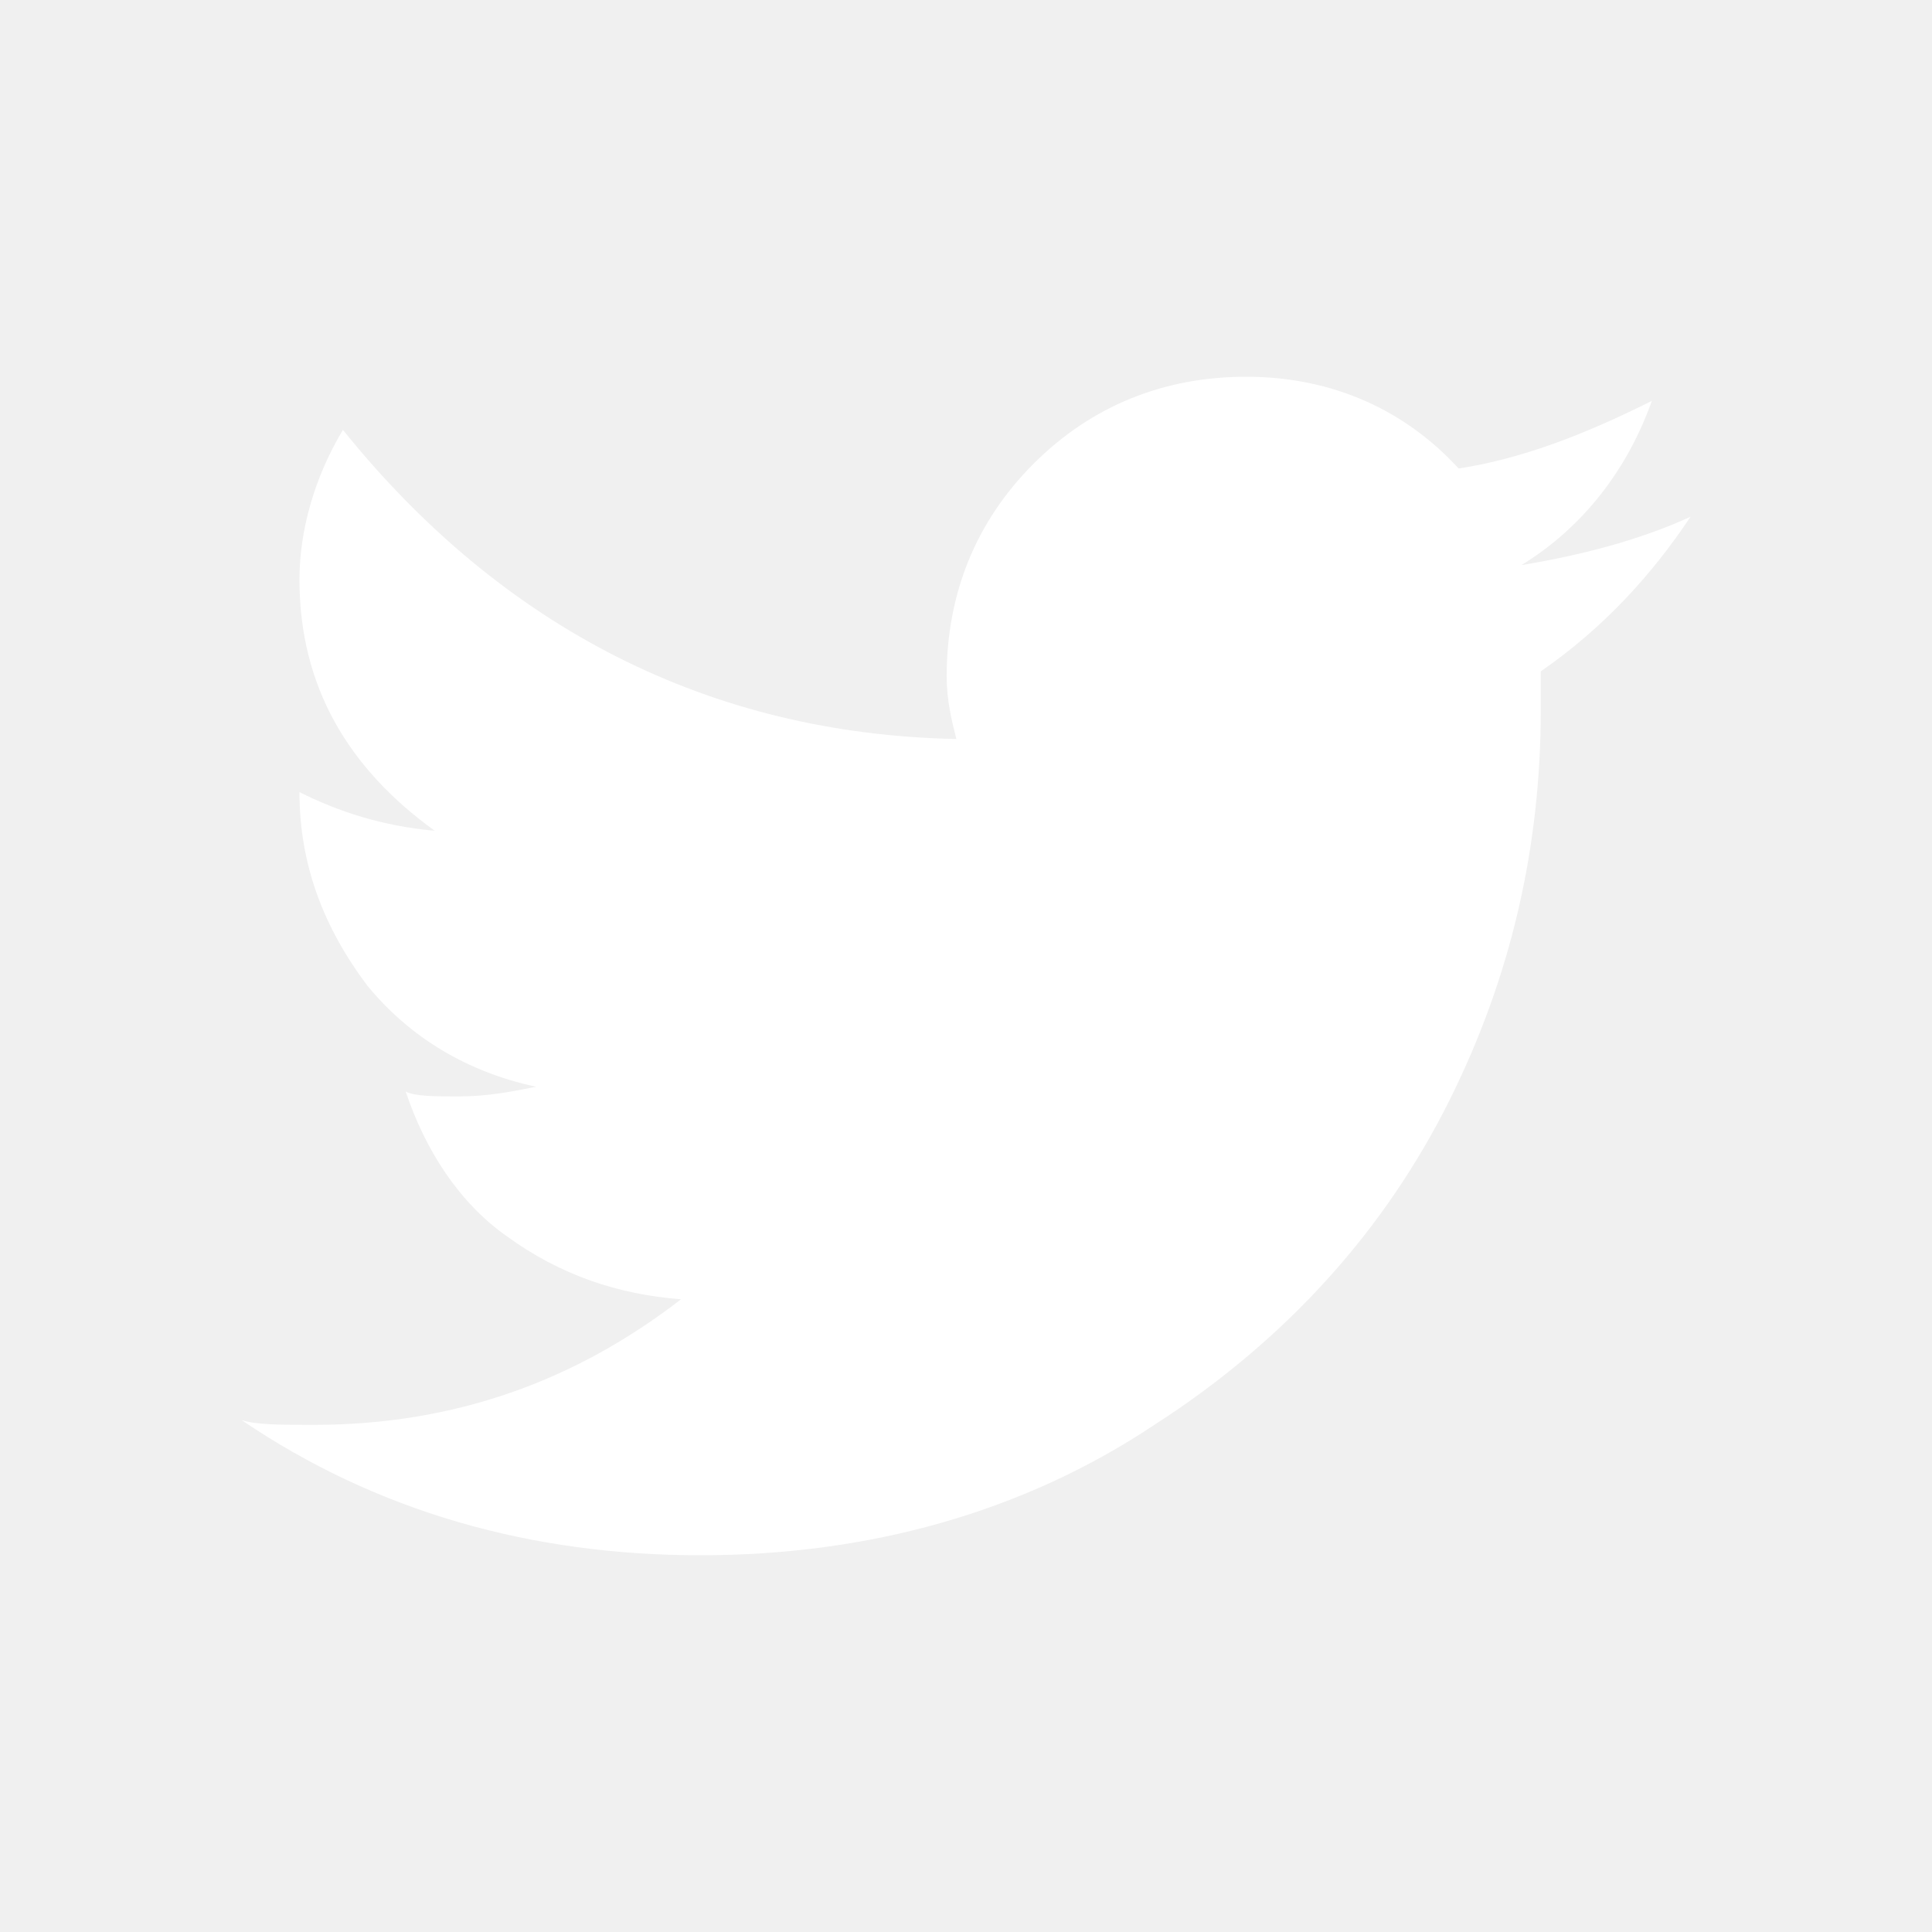
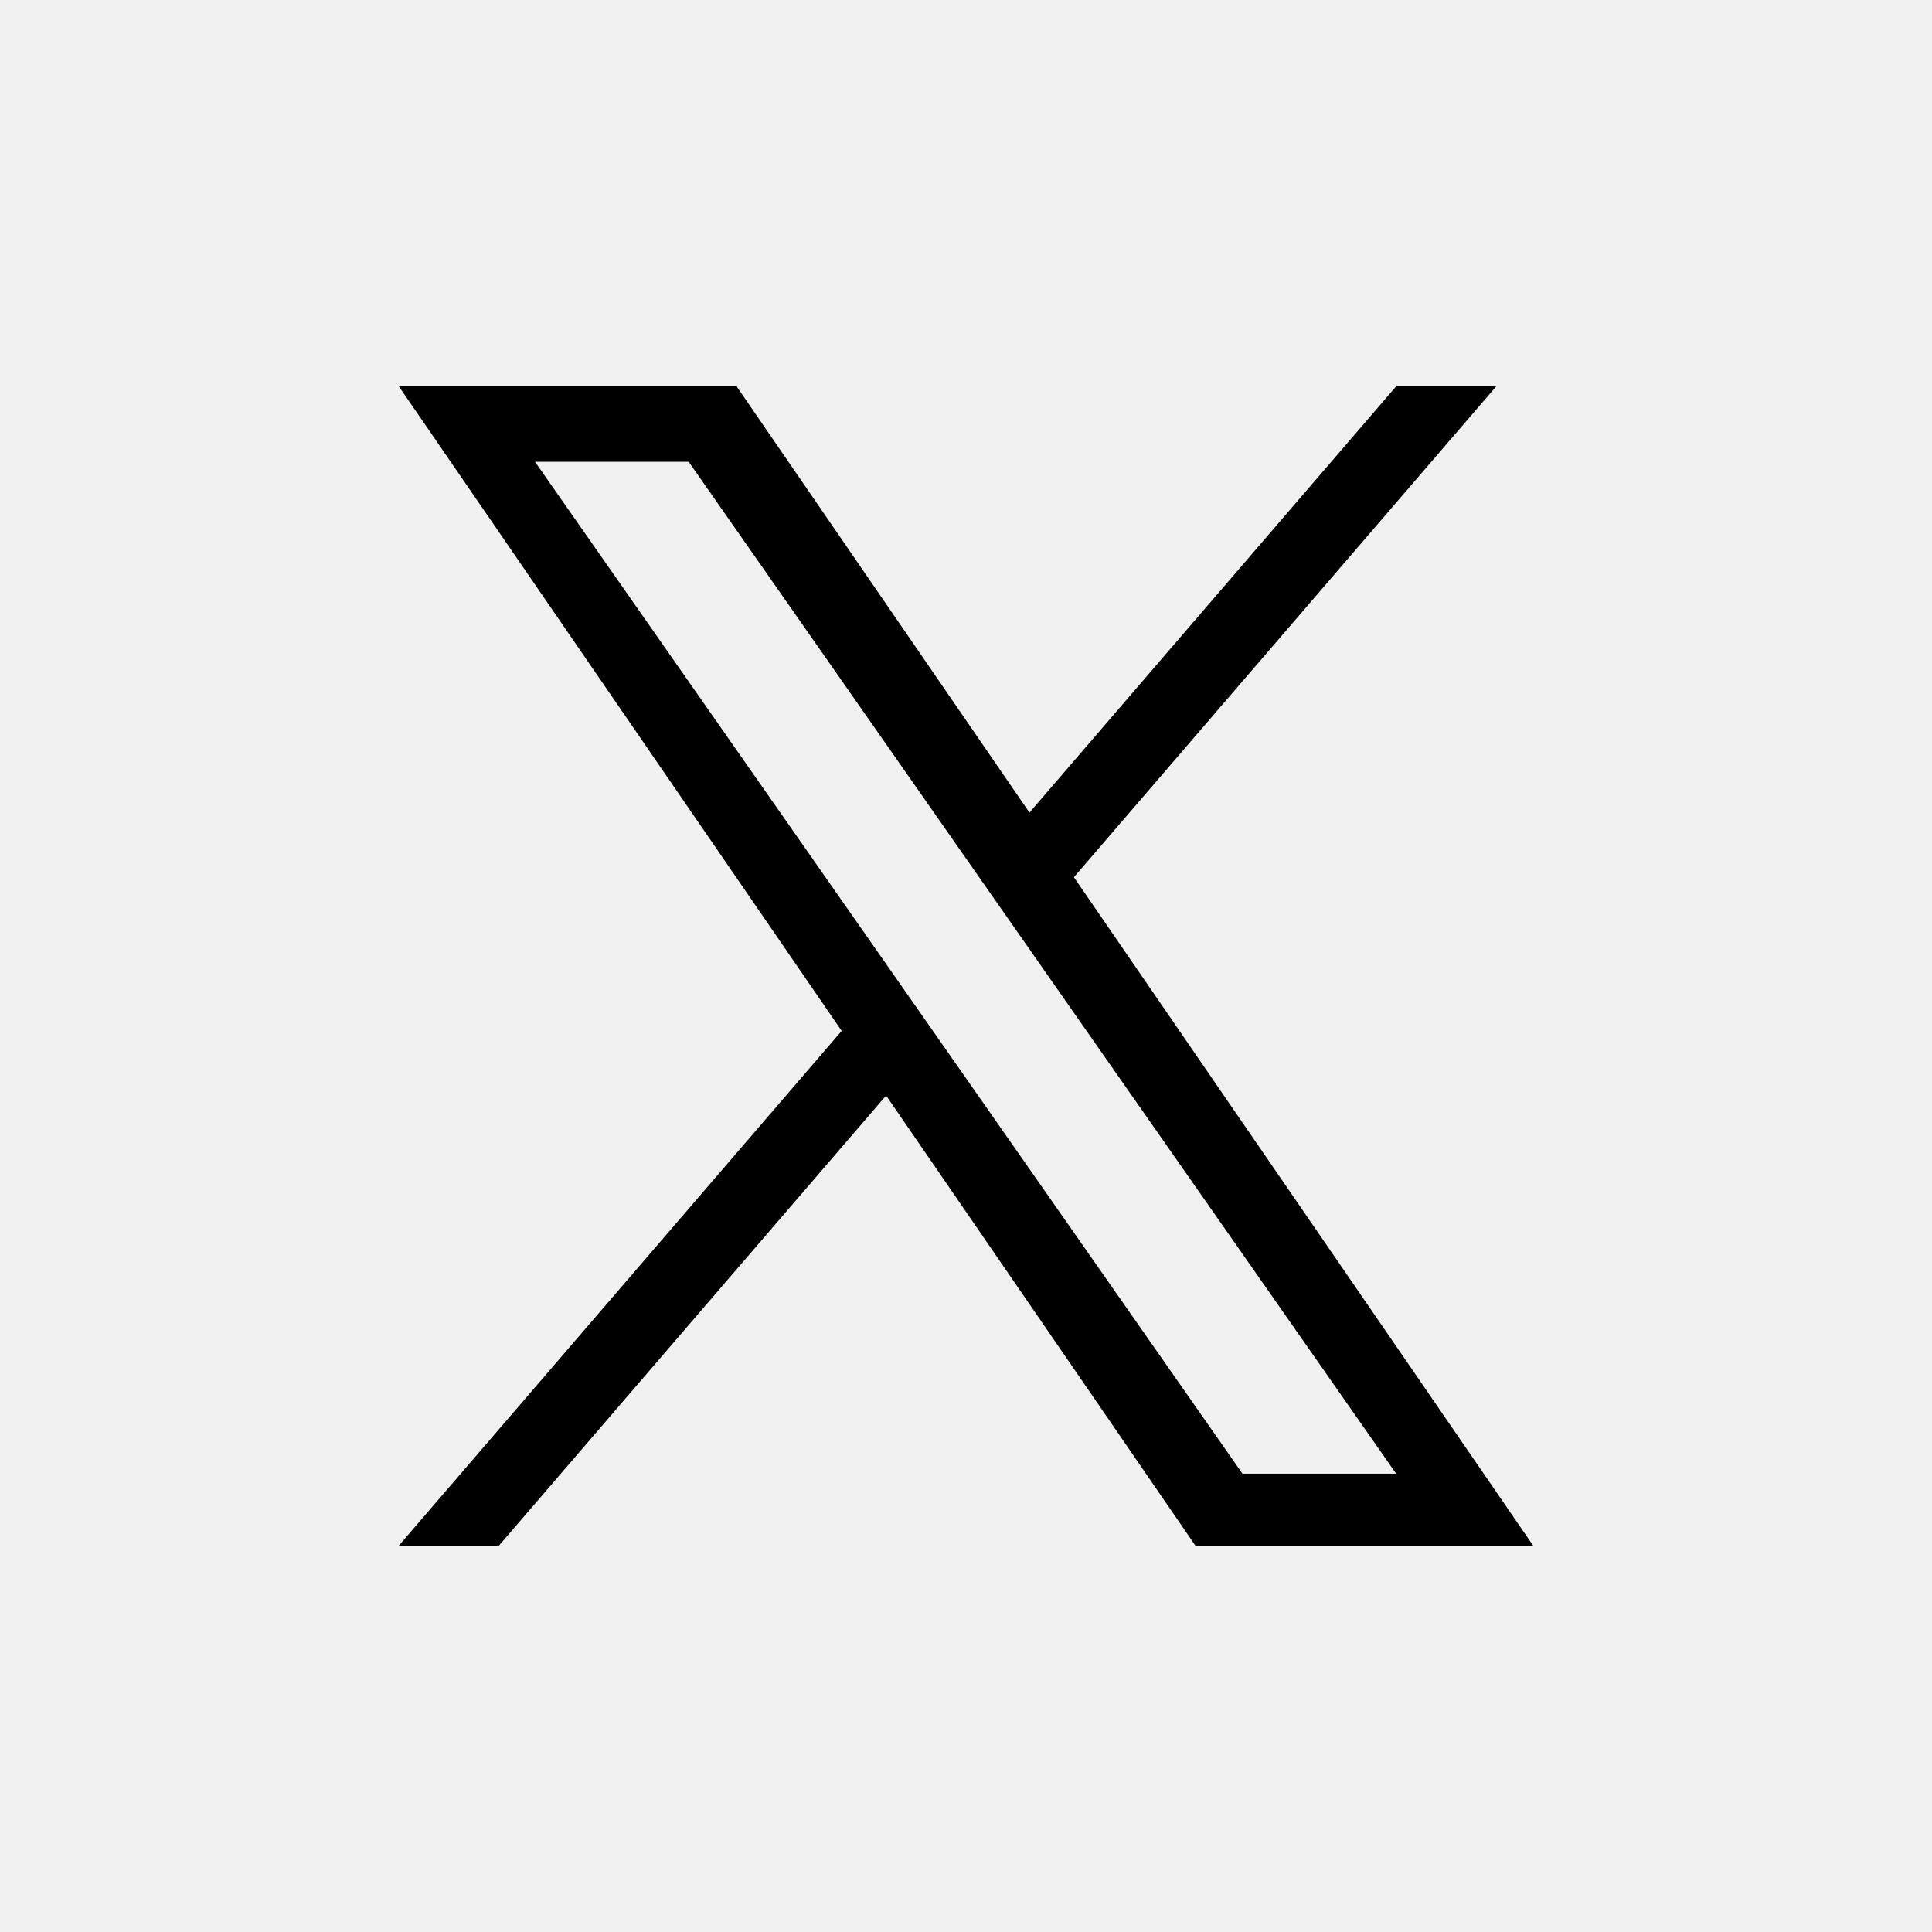
- <svg xmlns="http://www.w3.org/2000/svg" fill="#fff" preserveAspectRatio="xMidYMid meet" height="1em" width="1em" viewBox="0 0 40 40">
-   <g>
-     <path d="m31.5 11.7c1.3-0.8 2.2-2 2.7-3.4-1.4 0.7-2.7 1.2-4 1.4-1.1-1.2-2.6-1.9-4.4-1.9-1.7 0-3.2 0.6-4.4 1.8-1.2 1.2-1.8 2.7-1.8 4.4 0 0.5 0.1 0.9 0.2 1.3-5.1-0.1-9.4-2.3-12.7-6.4-0.6 1-0.9 2.1-0.9 3.1 0 2.2 1 3.9 2.8 5.2-1.1-0.1-2-0.4-2.8-0.8 0 1.5 0.5 2.8 1.4 4 0.9 1.1 2.1 1.8 3.5 2.1-0.5 0.1-1 0.2-1.6 0.2-0.5 0-0.9 0-1.1-0.1 0.4 1.2 1.1 2.3 2.1 3 1.1 0.8 2.3 1.2 3.6 1.3-2.2 1.7-4.7 2.6-7.6 2.6-0.7 0-1.2 0-1.5-0.1 2.8 1.9 6 2.8 9.5 2.8 3.5 0 6.7-0.9 9.4-2.7 2.8-1.8 4.8-4.1 6.1-6.7 1.3-2.6 1.9-5.3 1.9-8.1v-0.8c1.3-0.9 2.3-2 3.1-3.2-1.1 0.5-2.3 0.8-3.5 1z" />
+ <svg xmlns="http://www.w3.org/2000/svg" fill="currentColor" preserveAspectRatio="xMidYMid meet" height="1em" width="1em" viewBox="0 0 40 40" aria-hidden="true">
+   <g transform="translate(8 8)">
+     <path d="M14.234 10.162 22.977 0h-2.072l-7.591 8.824L7.251 0H.258l9.168 13.343L.258 24H2.33l8.016-9.318L16.749 24h6.993zm-2.837 3.299-.929-1.329L3.076 1.56h3.182l5.965 8.532.929 1.329 7.754 11.09h-3.182z" />
  </g>
</svg>
